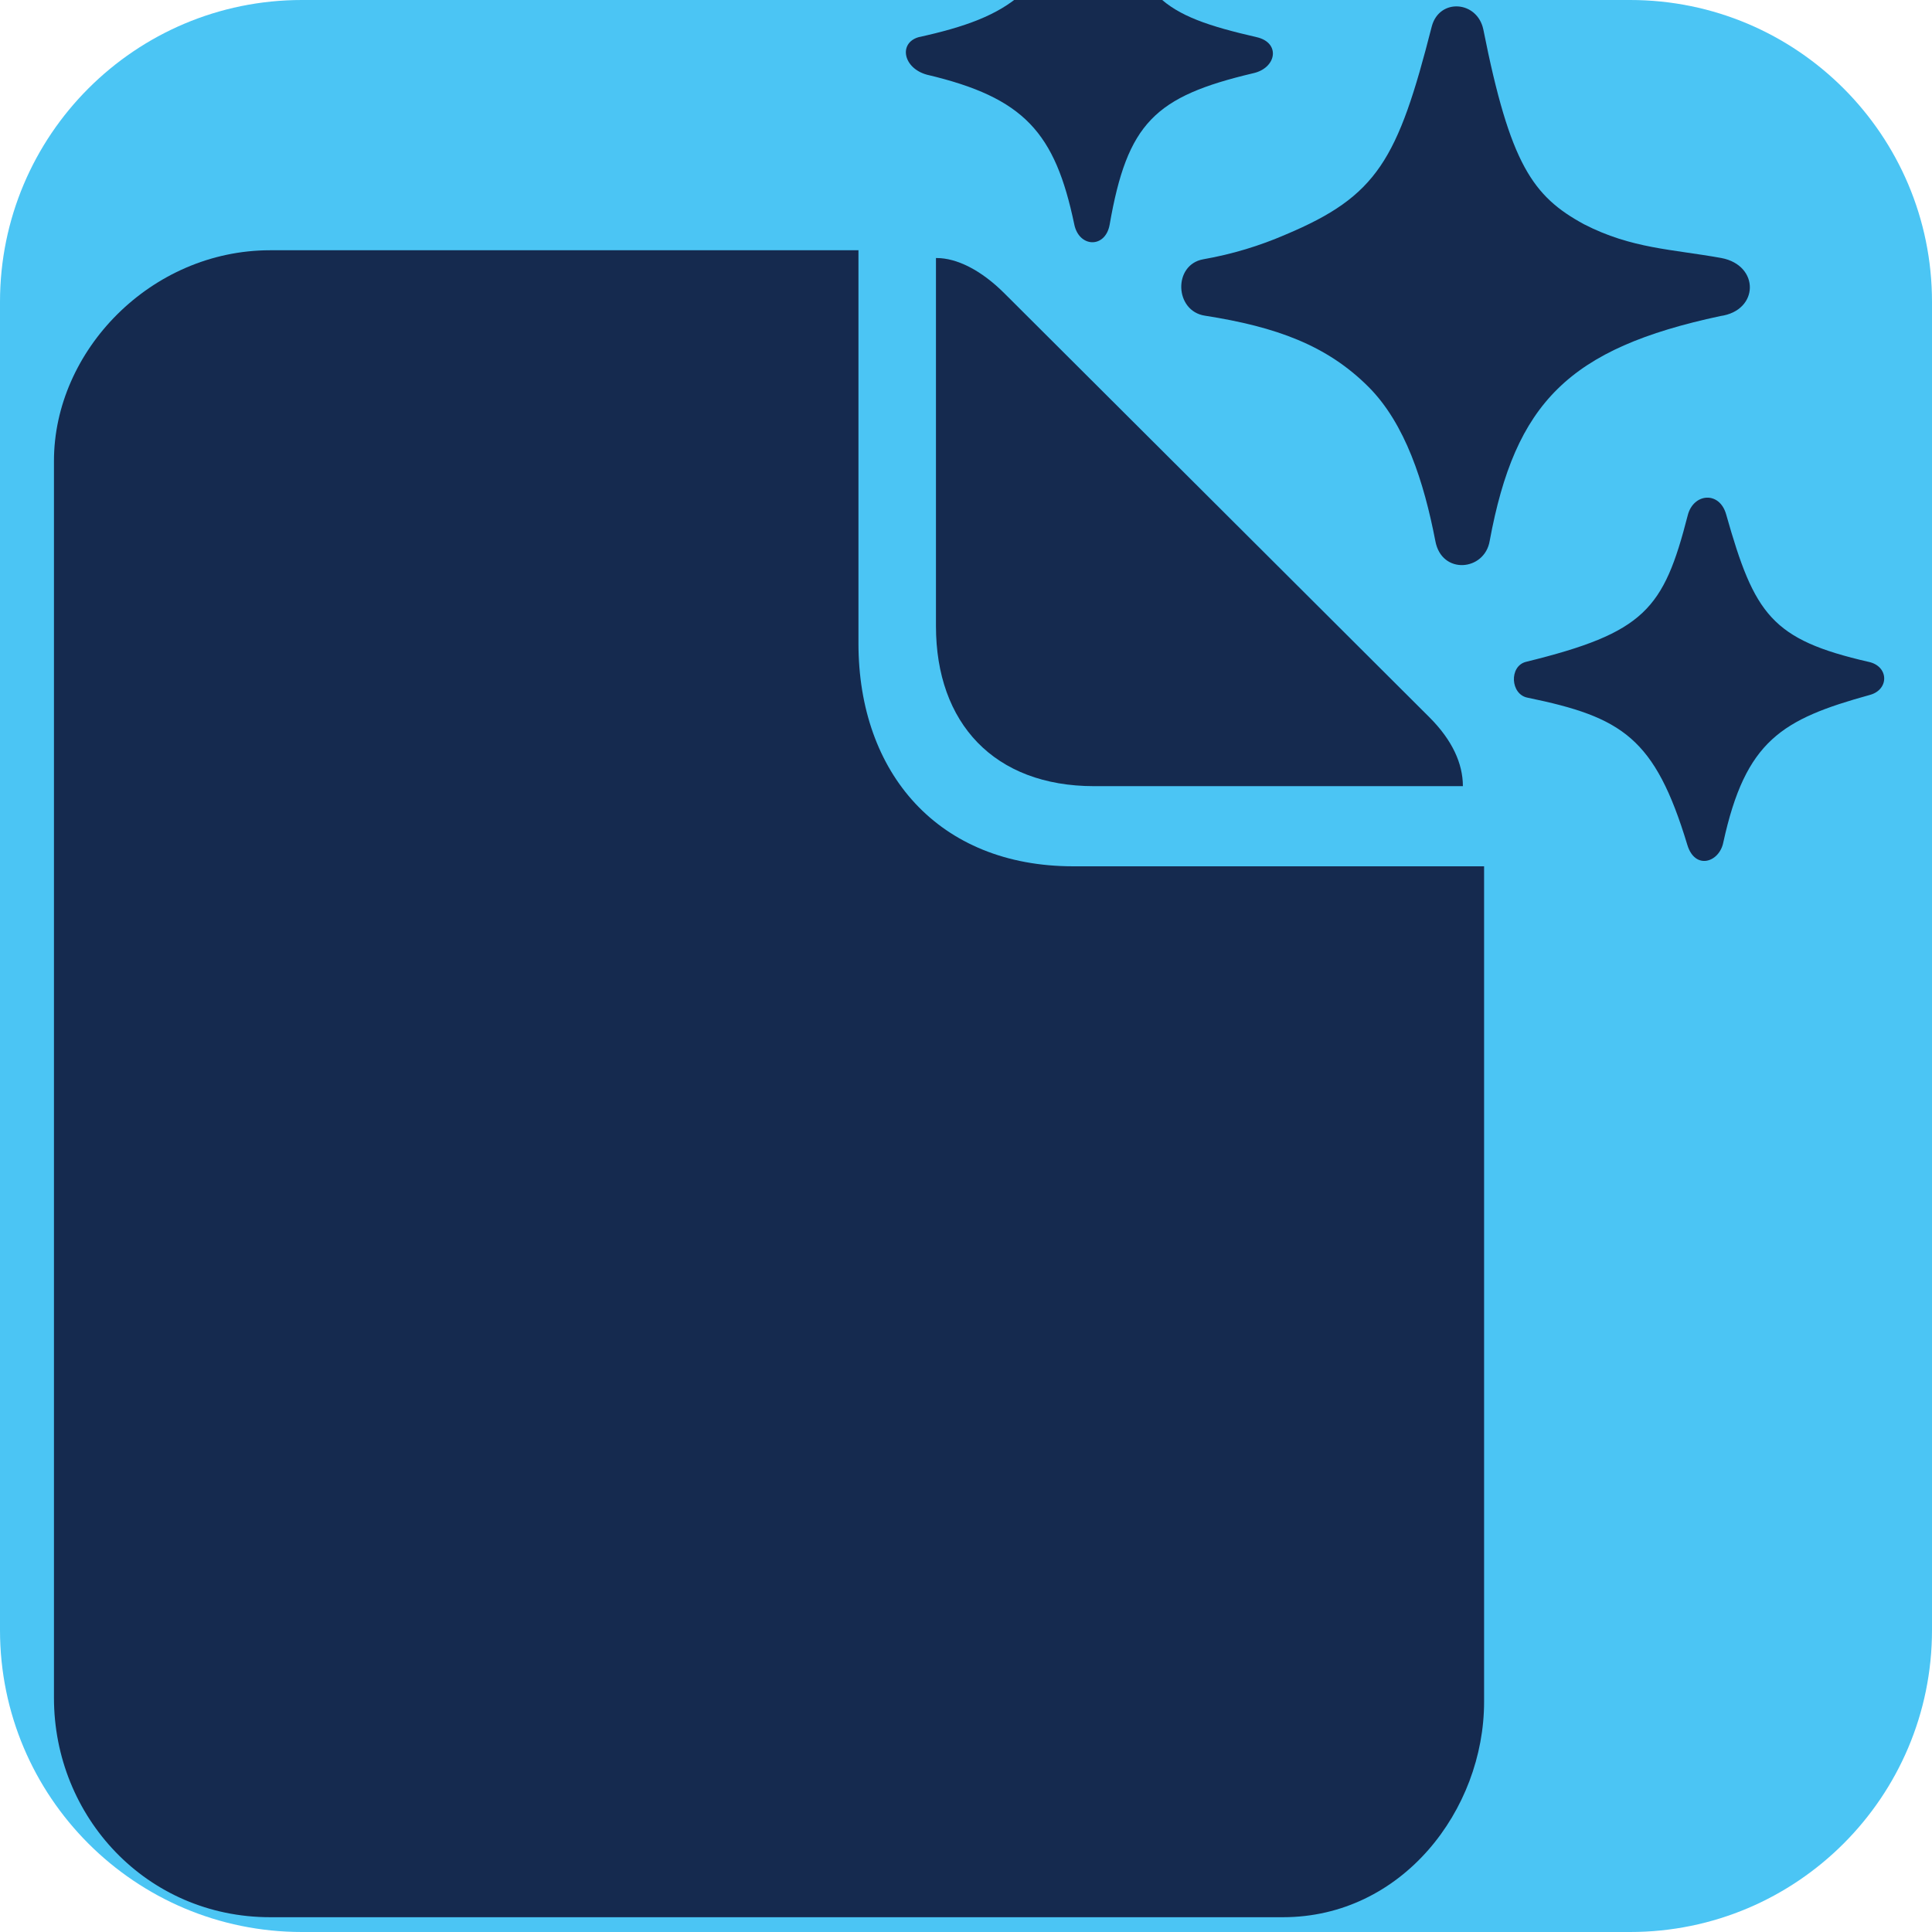
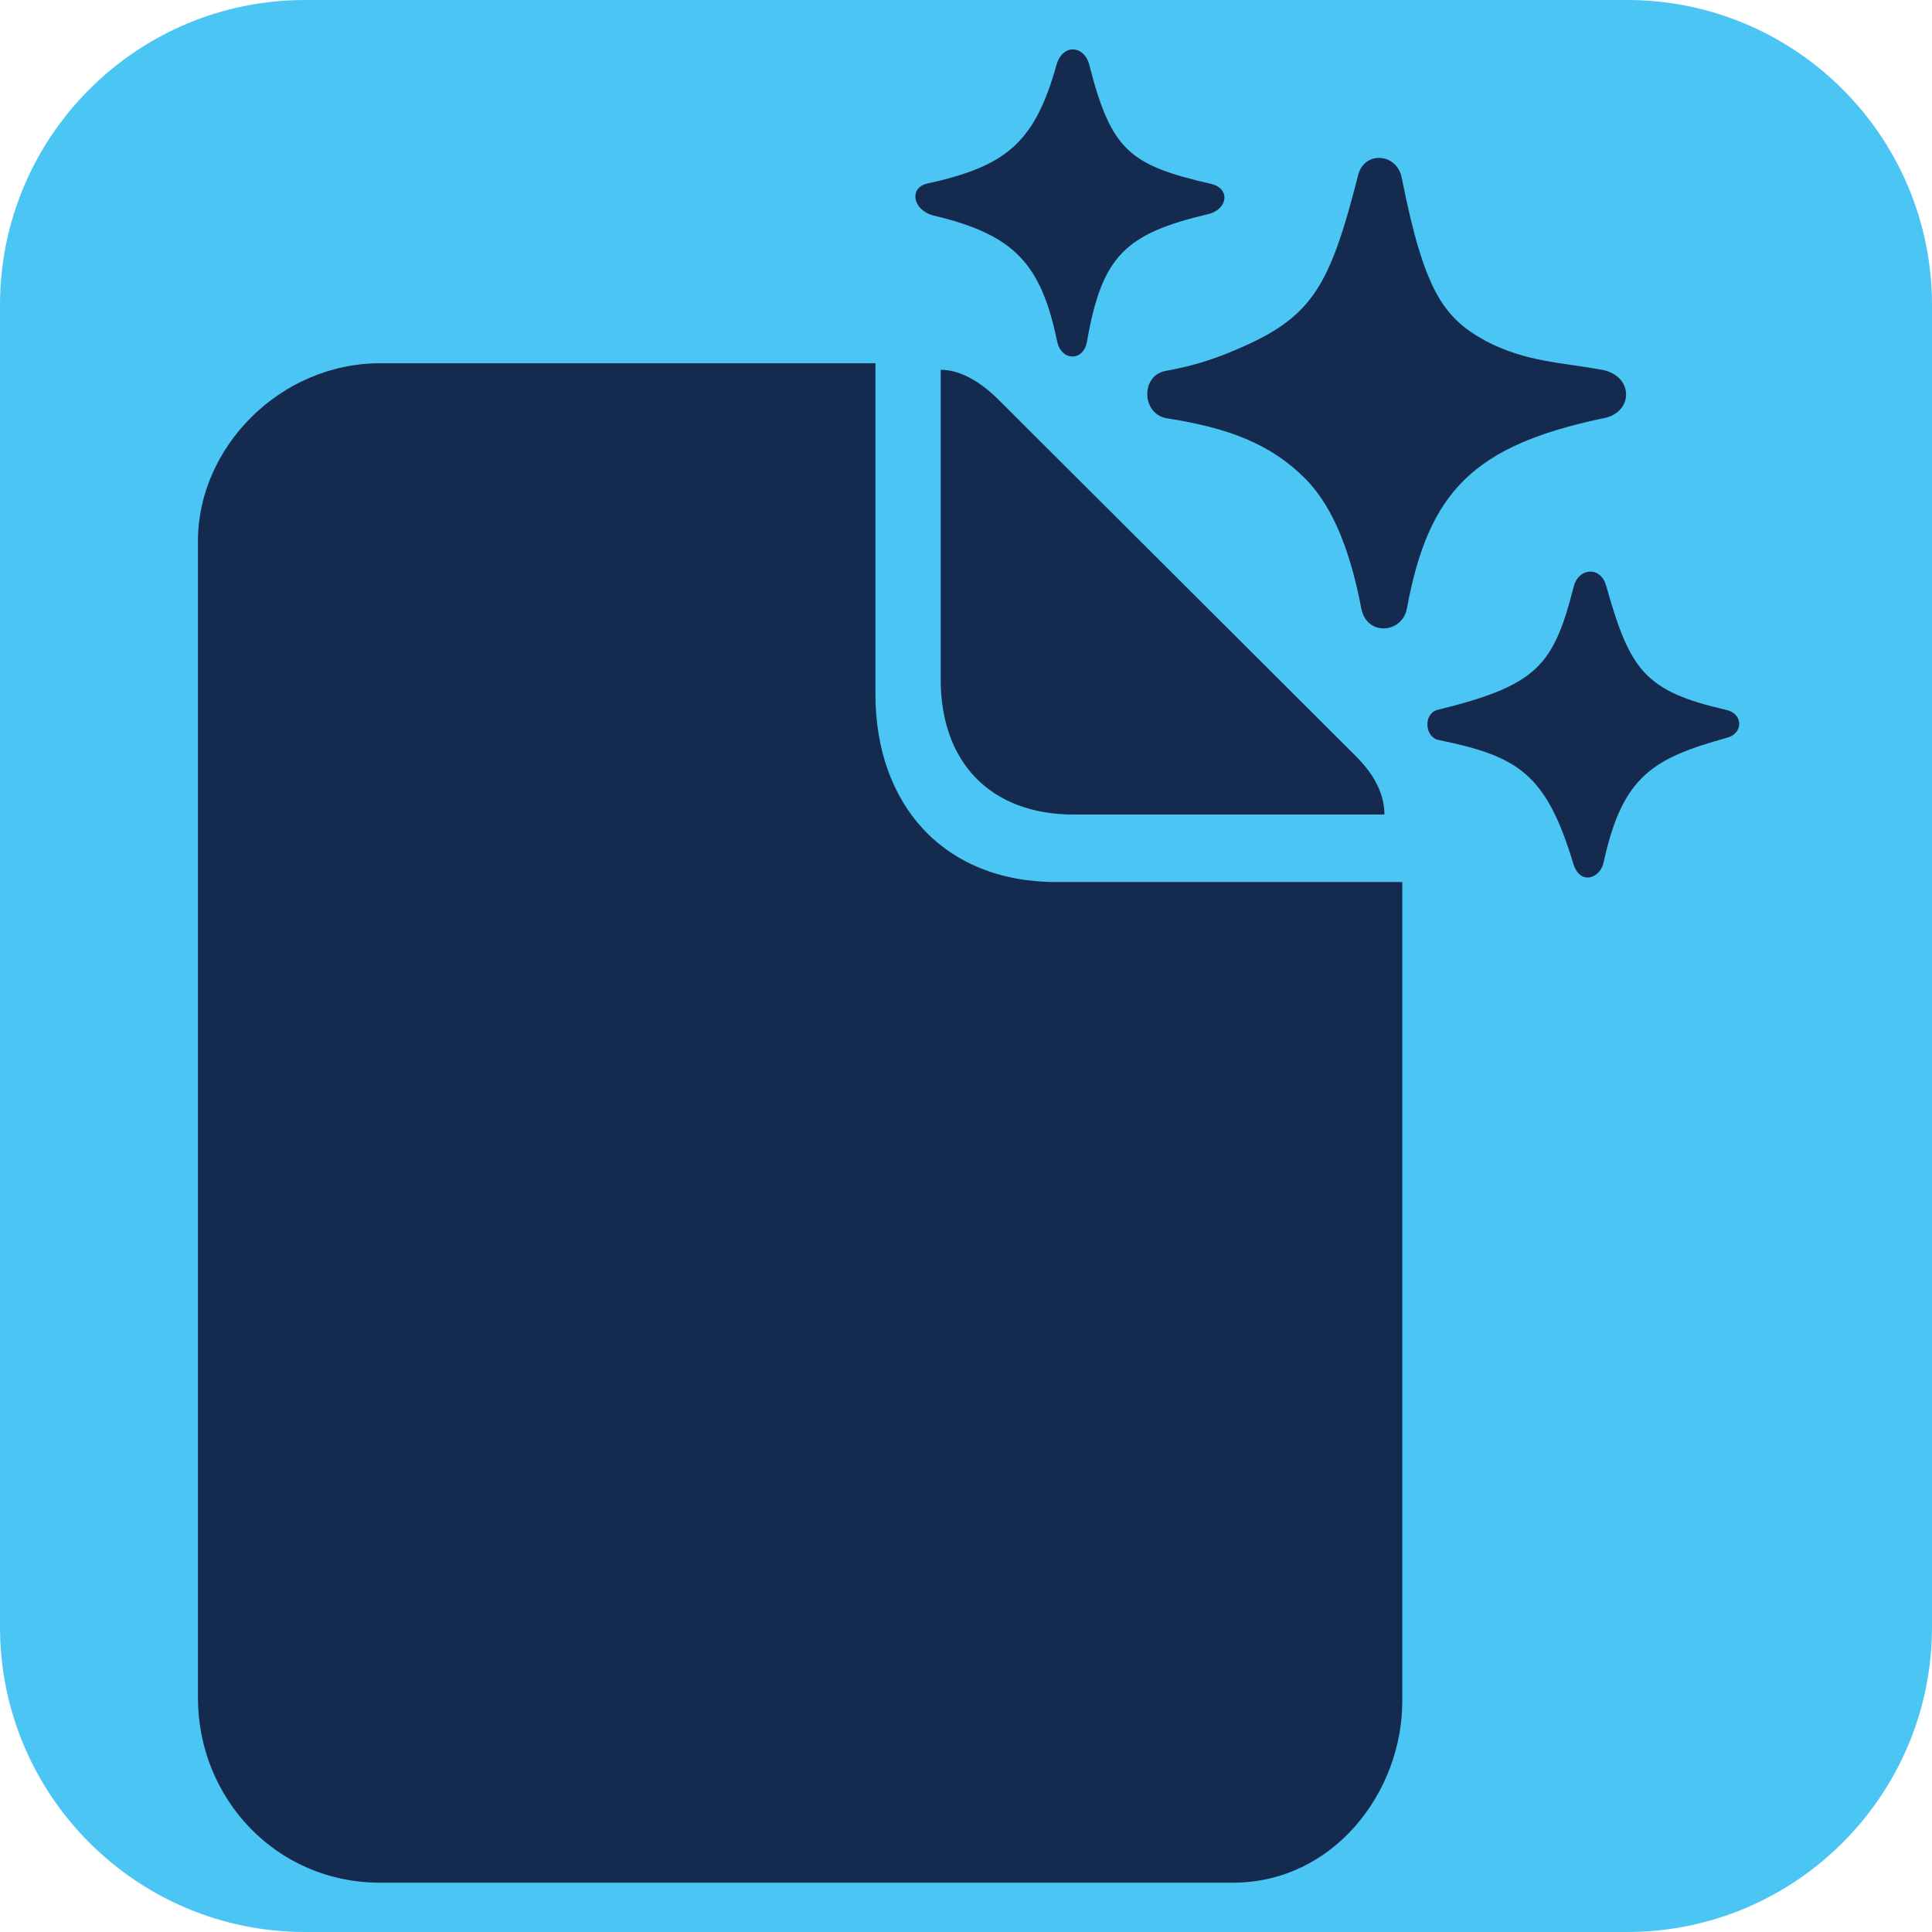
- <svg xmlns="http://www.w3.org/2000/svg" width="256" height="256" viewBox="0 0 256 256">
-   <rect width="256" height="256" rx="40" ry="40" fill="#4BC5F4" />
-   <path d="m209.9 29.72c-6.8-3.69-9.8-7.95-13.35-25.81-0.8-3.82-5.82-4.19-6.83-0.42-4.52 17.74-7.23 22.49-19.36 27.59-3.46 1.5-7.07 2.6-10.94 3.28-4 0.73-3.8 6.86 0.24 7.47 9.46 1.48 16.17 3.93 21.67 9.43 4.88 4.88 7.36 12.65 8.86 20.42 0.83 4.53 6.53 3.99 7.2 0 3.39-18.33 10.47-25.5 30.56-29.8 5.15-0.71 5.24-6.72 0.15-7.69-6.54-1.18-11.89-1.23-18.2-4.47z" fill="#152A4F" />
-   <path d="m247.6 87.7c-12.86-2.95-15.12-6.27-18.87-19.52-0.88-3.17-4.37-2.83-5.1 0.12-3.2 12.46-5.7 15.53-21.44 19.4-2.25 0.58-2.06 4.33 0.24 4.75 12.51 2.58 16.85 5.29 21.15 19.5 1.02 3.38 4.25 2.33 4.77-0.34 2.95-13.5 7.75-16.3 19.42-19.53 2.58-0.7 2.53-3.81-0.17-4.38z" fill="#152A4F" />
-   <path d="m121.7 4.93c12.41-2.72 17.05-6.22 20.54-18.72 0.95-3.4 4.4-3.1 5.17 0.04 3.45 13.43 6.32 15.74 19.13 18.68 3.19 0.75 2.6 4.11-0.51 4.78-13 3.08-16.65 6.57-19 20.08-0.58 3.16-4.08 3.02-4.69-0.09-2.54-12.12-6.61-16.76-19.51-19.8-3.16-0.86-3.79-4.18-1.13-4.97z" fill="#152A4F" />
-   <path d="m133.1 38.88c-3.12-3.12-6.34-4.69-9-4.69h-0.08v48.77c0 12.87 7.72 21.21 20.96 21.21h48.86c0-2.98-1.4-6.09-4.42-9.11l-56.32-56.18z" fill="#152A4F" />
-   <path d="m113.7 33.16h-77.9c-15.8 0-28.65 13.31-28.65 27.92v163.9c0 15.75 12.26 29.06 28.65 29.06h134.2c15.79 0 26.65-14.21 26.65-28.55v-110.7h-54.44c-17.85 0-28.46-12.33-28.46-29.54v-52.11z" fill="#152A4F" />
+ <svg xmlns="http://www.w3.org/2000/svg" width="304" height="304" viewBox="0 0 304 304">
+   <rect width="304" height="304" rx="48" ry="48" fill="#4BC5F4" />
+   <g transform="translate(24, 0)">
+     <path d="m209.9 53.72c-6.8-3.69-9.8-7.95-13.35-25.81-0.8-3.82-5.82-4.19-6.83-0.42-4.52 17.74-7.23 22.49-19.36 27.59-3.46 1.5-7.07 2.6-10.94 3.28-4 0.73-3.8 6.86 0.24 7.47 9.46 1.48 16.17 3.93 21.67 9.43 4.88 4.88 7.36 12.65 8.86 20.42 0.83 4.53 6.53 3.99 7.2 0 3.39-18.33 10.47-25.5 30.56-29.8 5.15-0.71 5.24-6.72 0.15-7.69-6.54-1.18-11.89-1.23-18.2-4.47z" fill="#152A4F" />
+     <path d="m247.6 111.7c-12.86-2.95-15.12-6.27-18.87-19.52-0.88-3.17-4.37-2.83-5.1 0.12-3.2 12.46-5.7 15.53-21.44 19.4-2.25 0.58-2.06 4.33 0.24 4.75 12.51 2.58 16.85 5.29 21.15 19.5 1.02 3.38 4.25 2.33 4.77-0.34 2.95-13.5 7.75-16.3 19.42-19.53 2.58-0.7 2.53-3.81-0.17-4.38z" fill="#152A4F" />
+     <path d="m121.7 28.93c12.41-2.72 17.05-6.22 20.54-18.72 0.95-3.4 4.4-3.1 5.17 0.04 3.45 13.43 6.32 15.74 19.13 18.68 3.19 0.75 2.6 4.11-0.51 4.78-13 3.08-16.65 6.57-19 20.08-0.58 3.16-4.08 3.02-4.69-0.09-2.54-12.12-6.61-16.76-19.51-19.8-3.16-0.86-3.79-4.18-1.13-4.97z" fill="#152A4F" />
+     <path d="m133.1 62.88c-3.12-3.12-6.34-4.69-9-4.69h-0.08v48.77c0 12.87 7.72 21.21 20.96 21.21h48.86c0-2.98-1.4-6.09-4.42-9.11l-56.32-56.18z" fill="#152A4F" />
+     <path d="m113.7 57.16h-77.9c-15.8 0-28.65 13.31-28.65 27.92v182.1c0 15.75 12.26 29.06 28.65 29.06h134.2c15.79 0 26.65-14.21 26.65-28.55v-128.9h-54.44c-17.85 0-28.46-12.33-28.46-29.54v-52.11z" fill="#152A4F" />
+   </g>
</svg>
